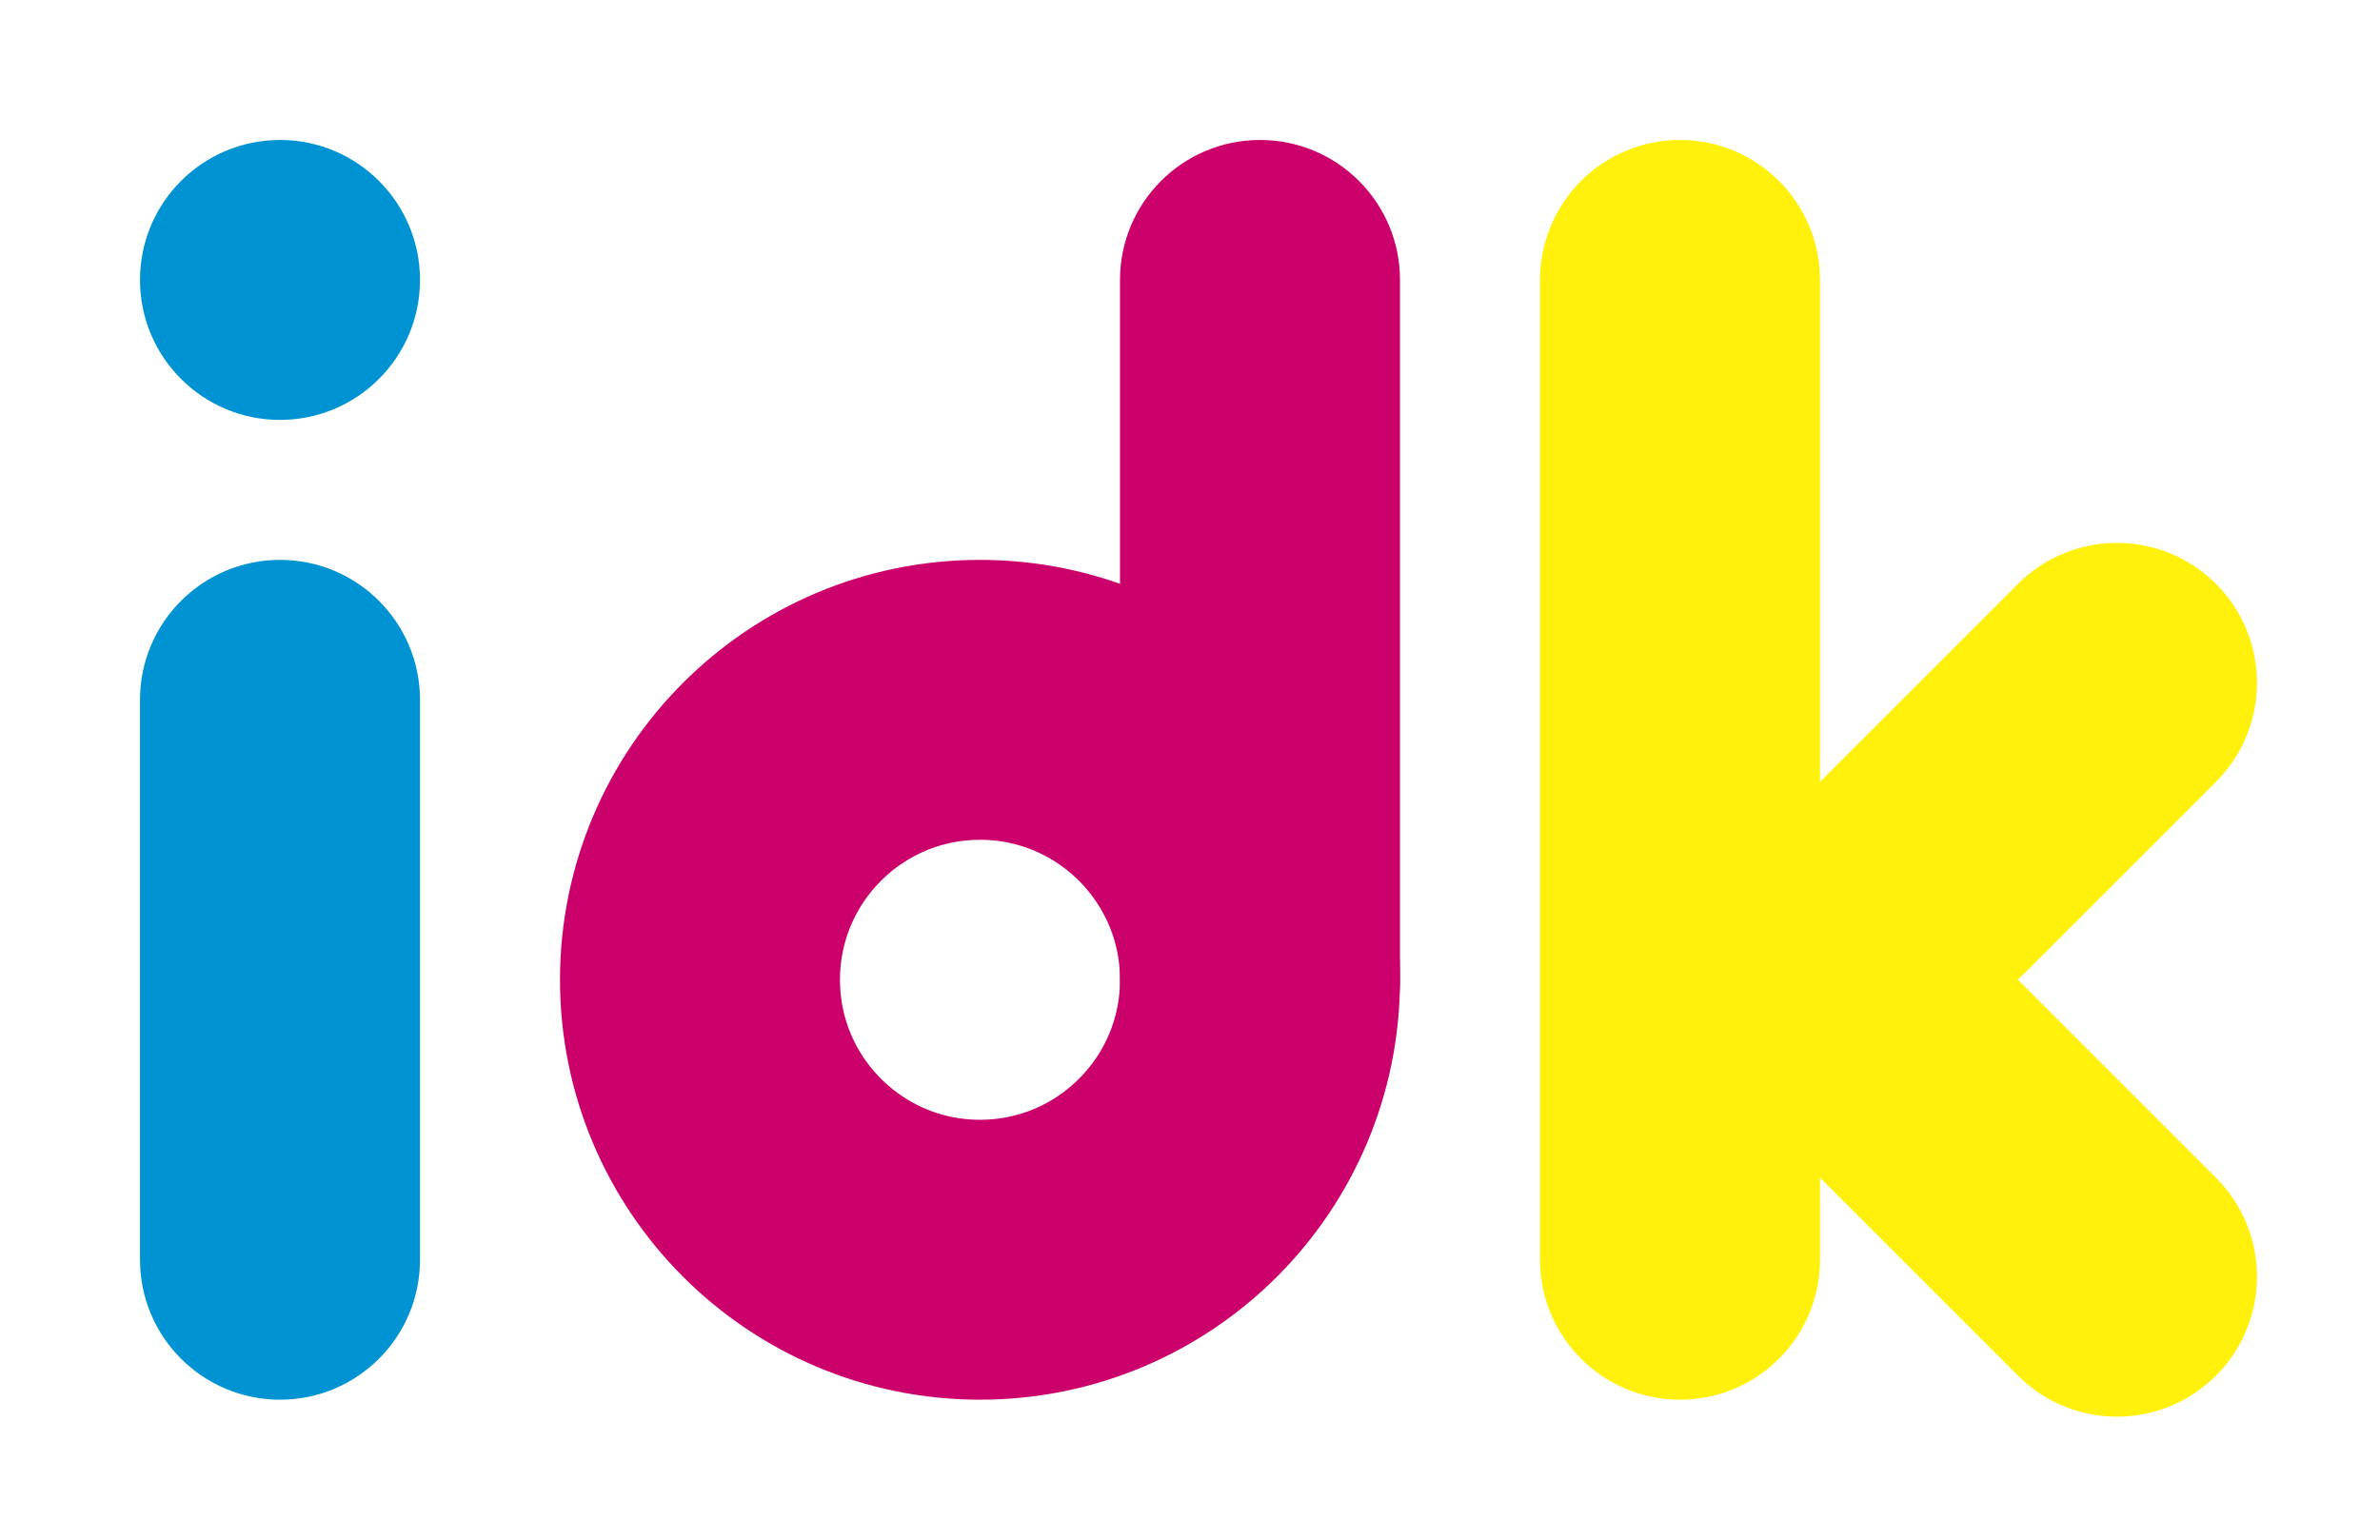
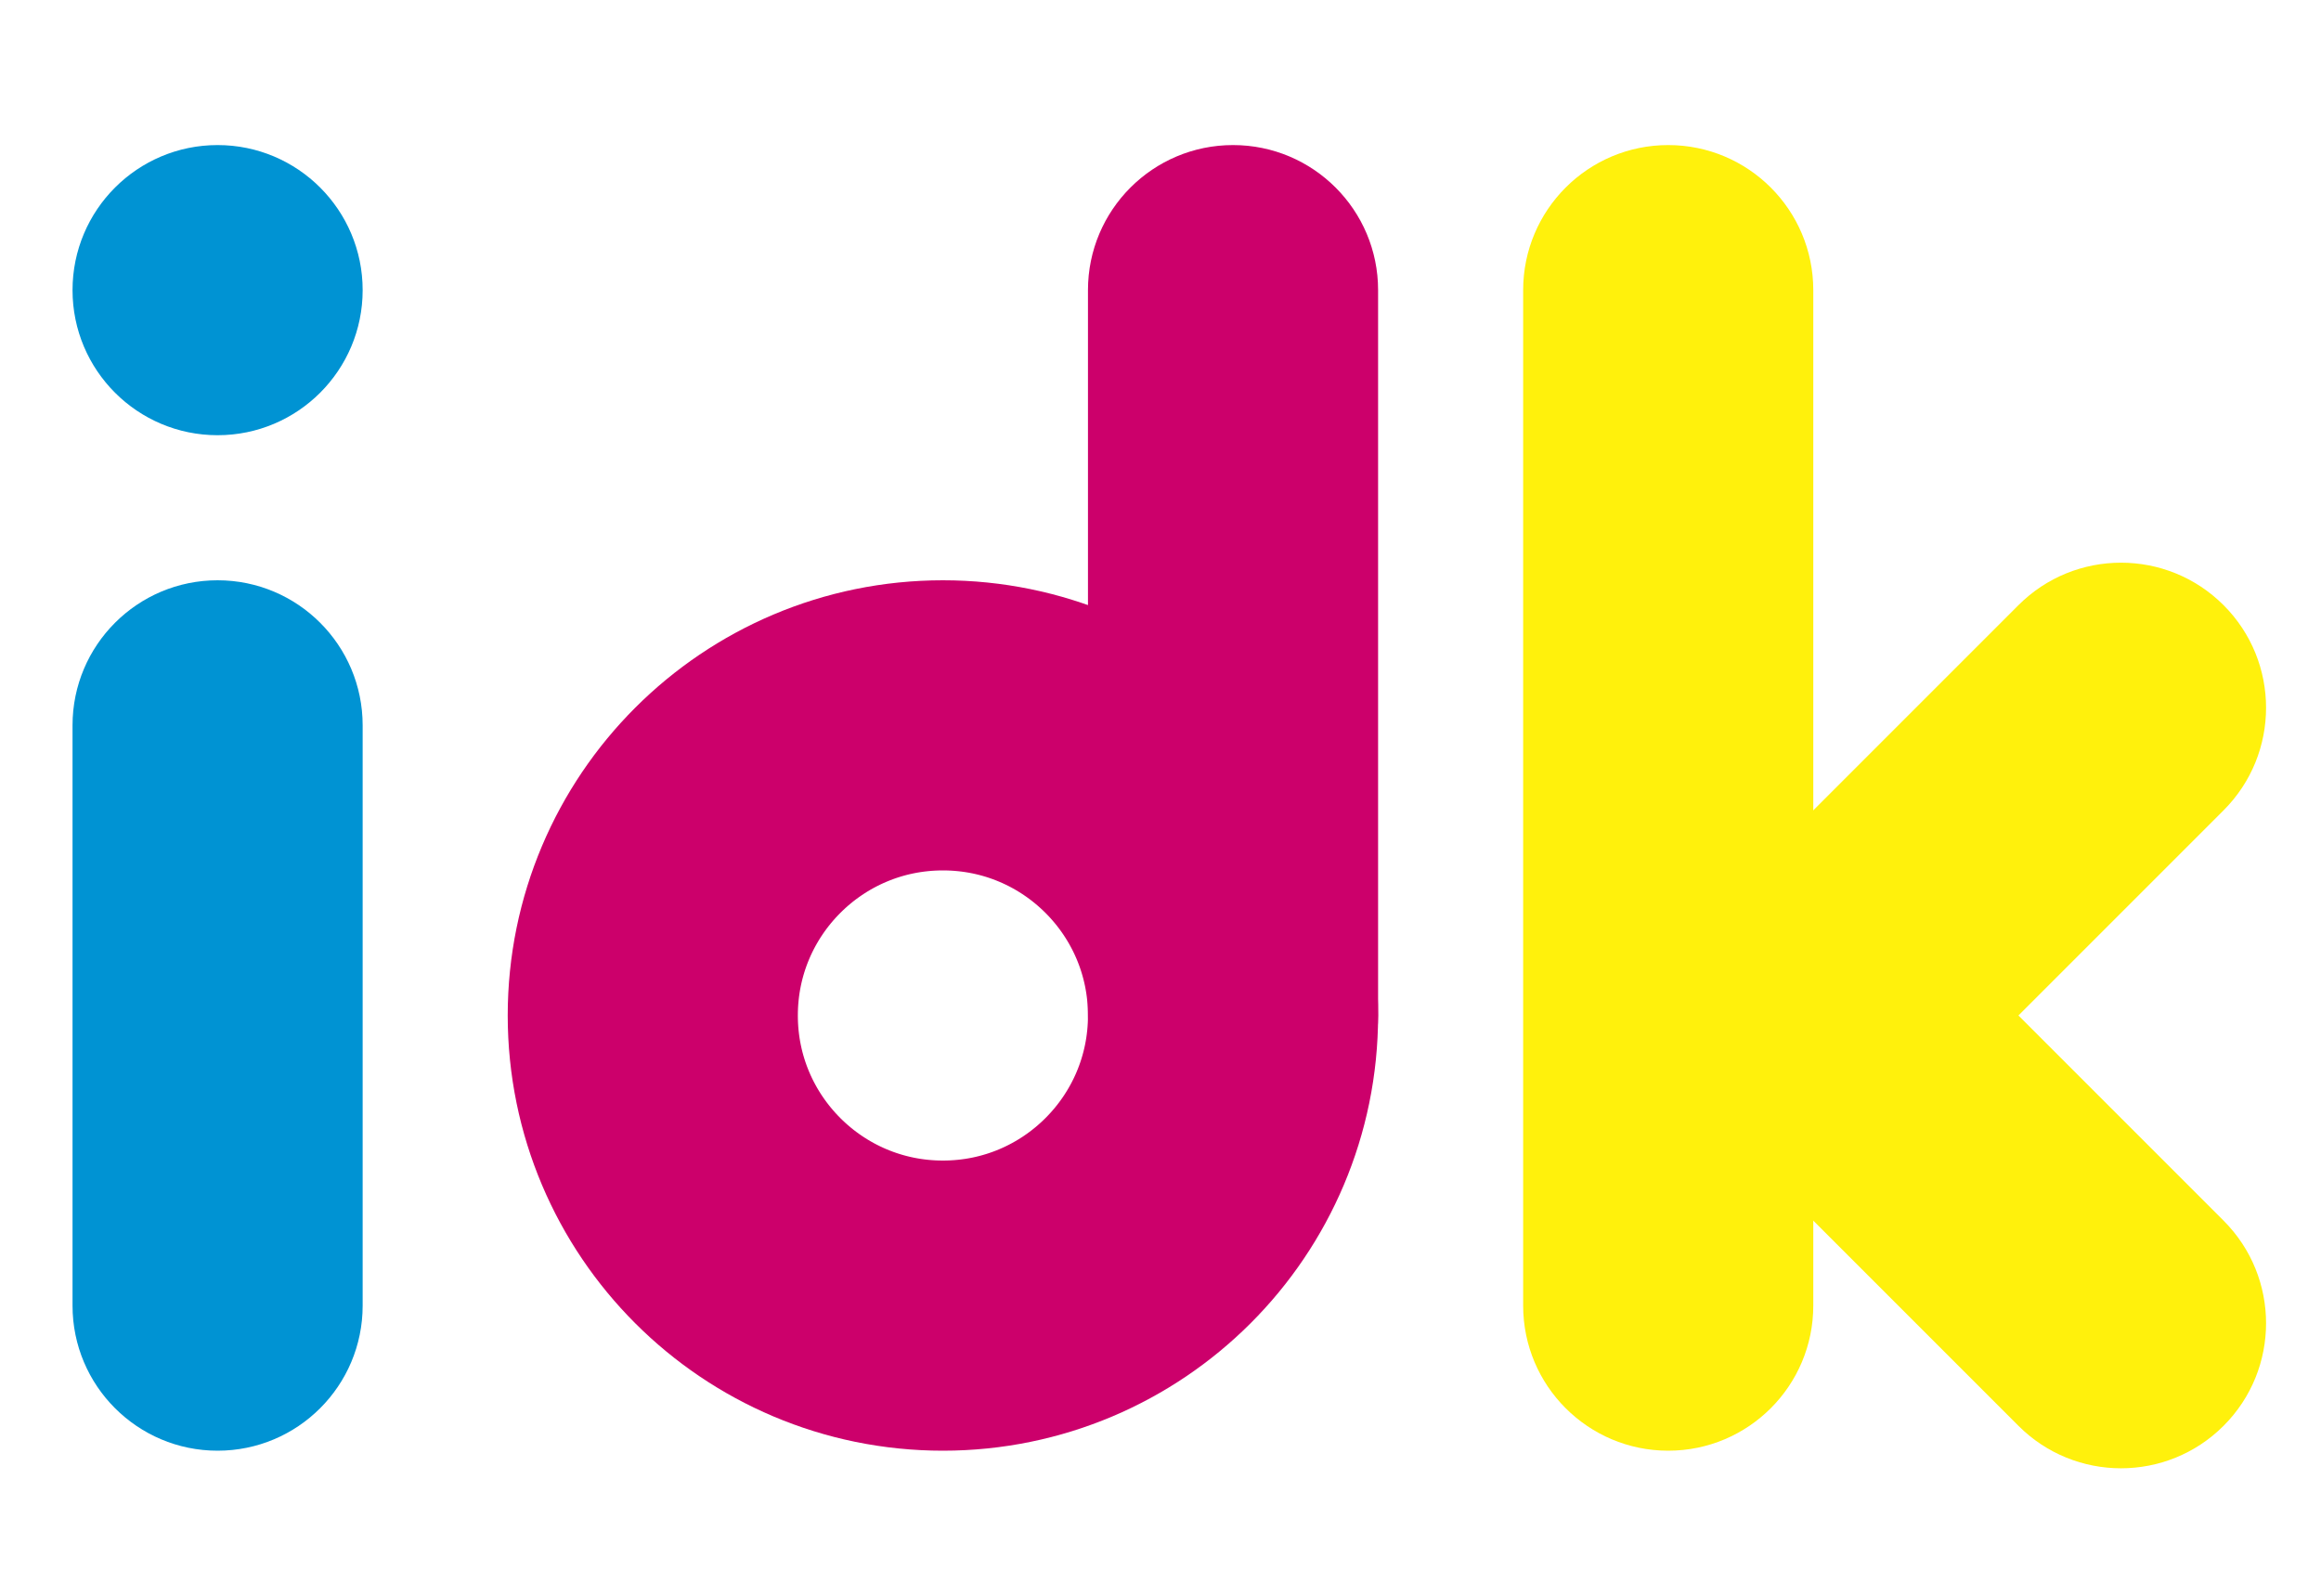
- <svg xmlns="http://www.w3.org/2000/svg" viewBox="0 0 17 11">
+ <svg xmlns="http://www.w3.org/2000/svg" viewBox="0.5 0 16 11">
  <style>
  #dot {
    animation: 1s ease-in infinite alternate bounce;
    transform-origin: 2px 4px 0;
  }
  svg:hover #dot {
    animation-play-state: paused;
  }
  @keyframes bounce {
    to {
      transform: rotateZ(90deg);
+     }
+   }
+   @media (max-width: 100px) {
+     #dot {
+       animation-duration: 3s;
    }
  }
  </style>
  <g fill="#0093d3">
    <circle id="dot" cx="2" cy="2" r="1" />
    <rect y="4" x="1" height="6" width="2" rx="1" />
  </g>
  <circle stroke="#cc006b" stroke-width="2" cx="7" cy="7" r="2" fill="none" />
  <rect fill="#cc006b" y="1" x="8" height="7" width="2" rx="1" />
  <g fill="#fff10c">
    <rect y="1" x="11" height="9" width="2" rx="1" />
    <rect y="6" x="12" height="5" width="2" rx="1" transform="rotate(-45 13 7)" />
    <rect y="6" x="12" height="5" width="2" rx="1" transform="rotate(-135 13 7)" />
  </g>
</svg>
